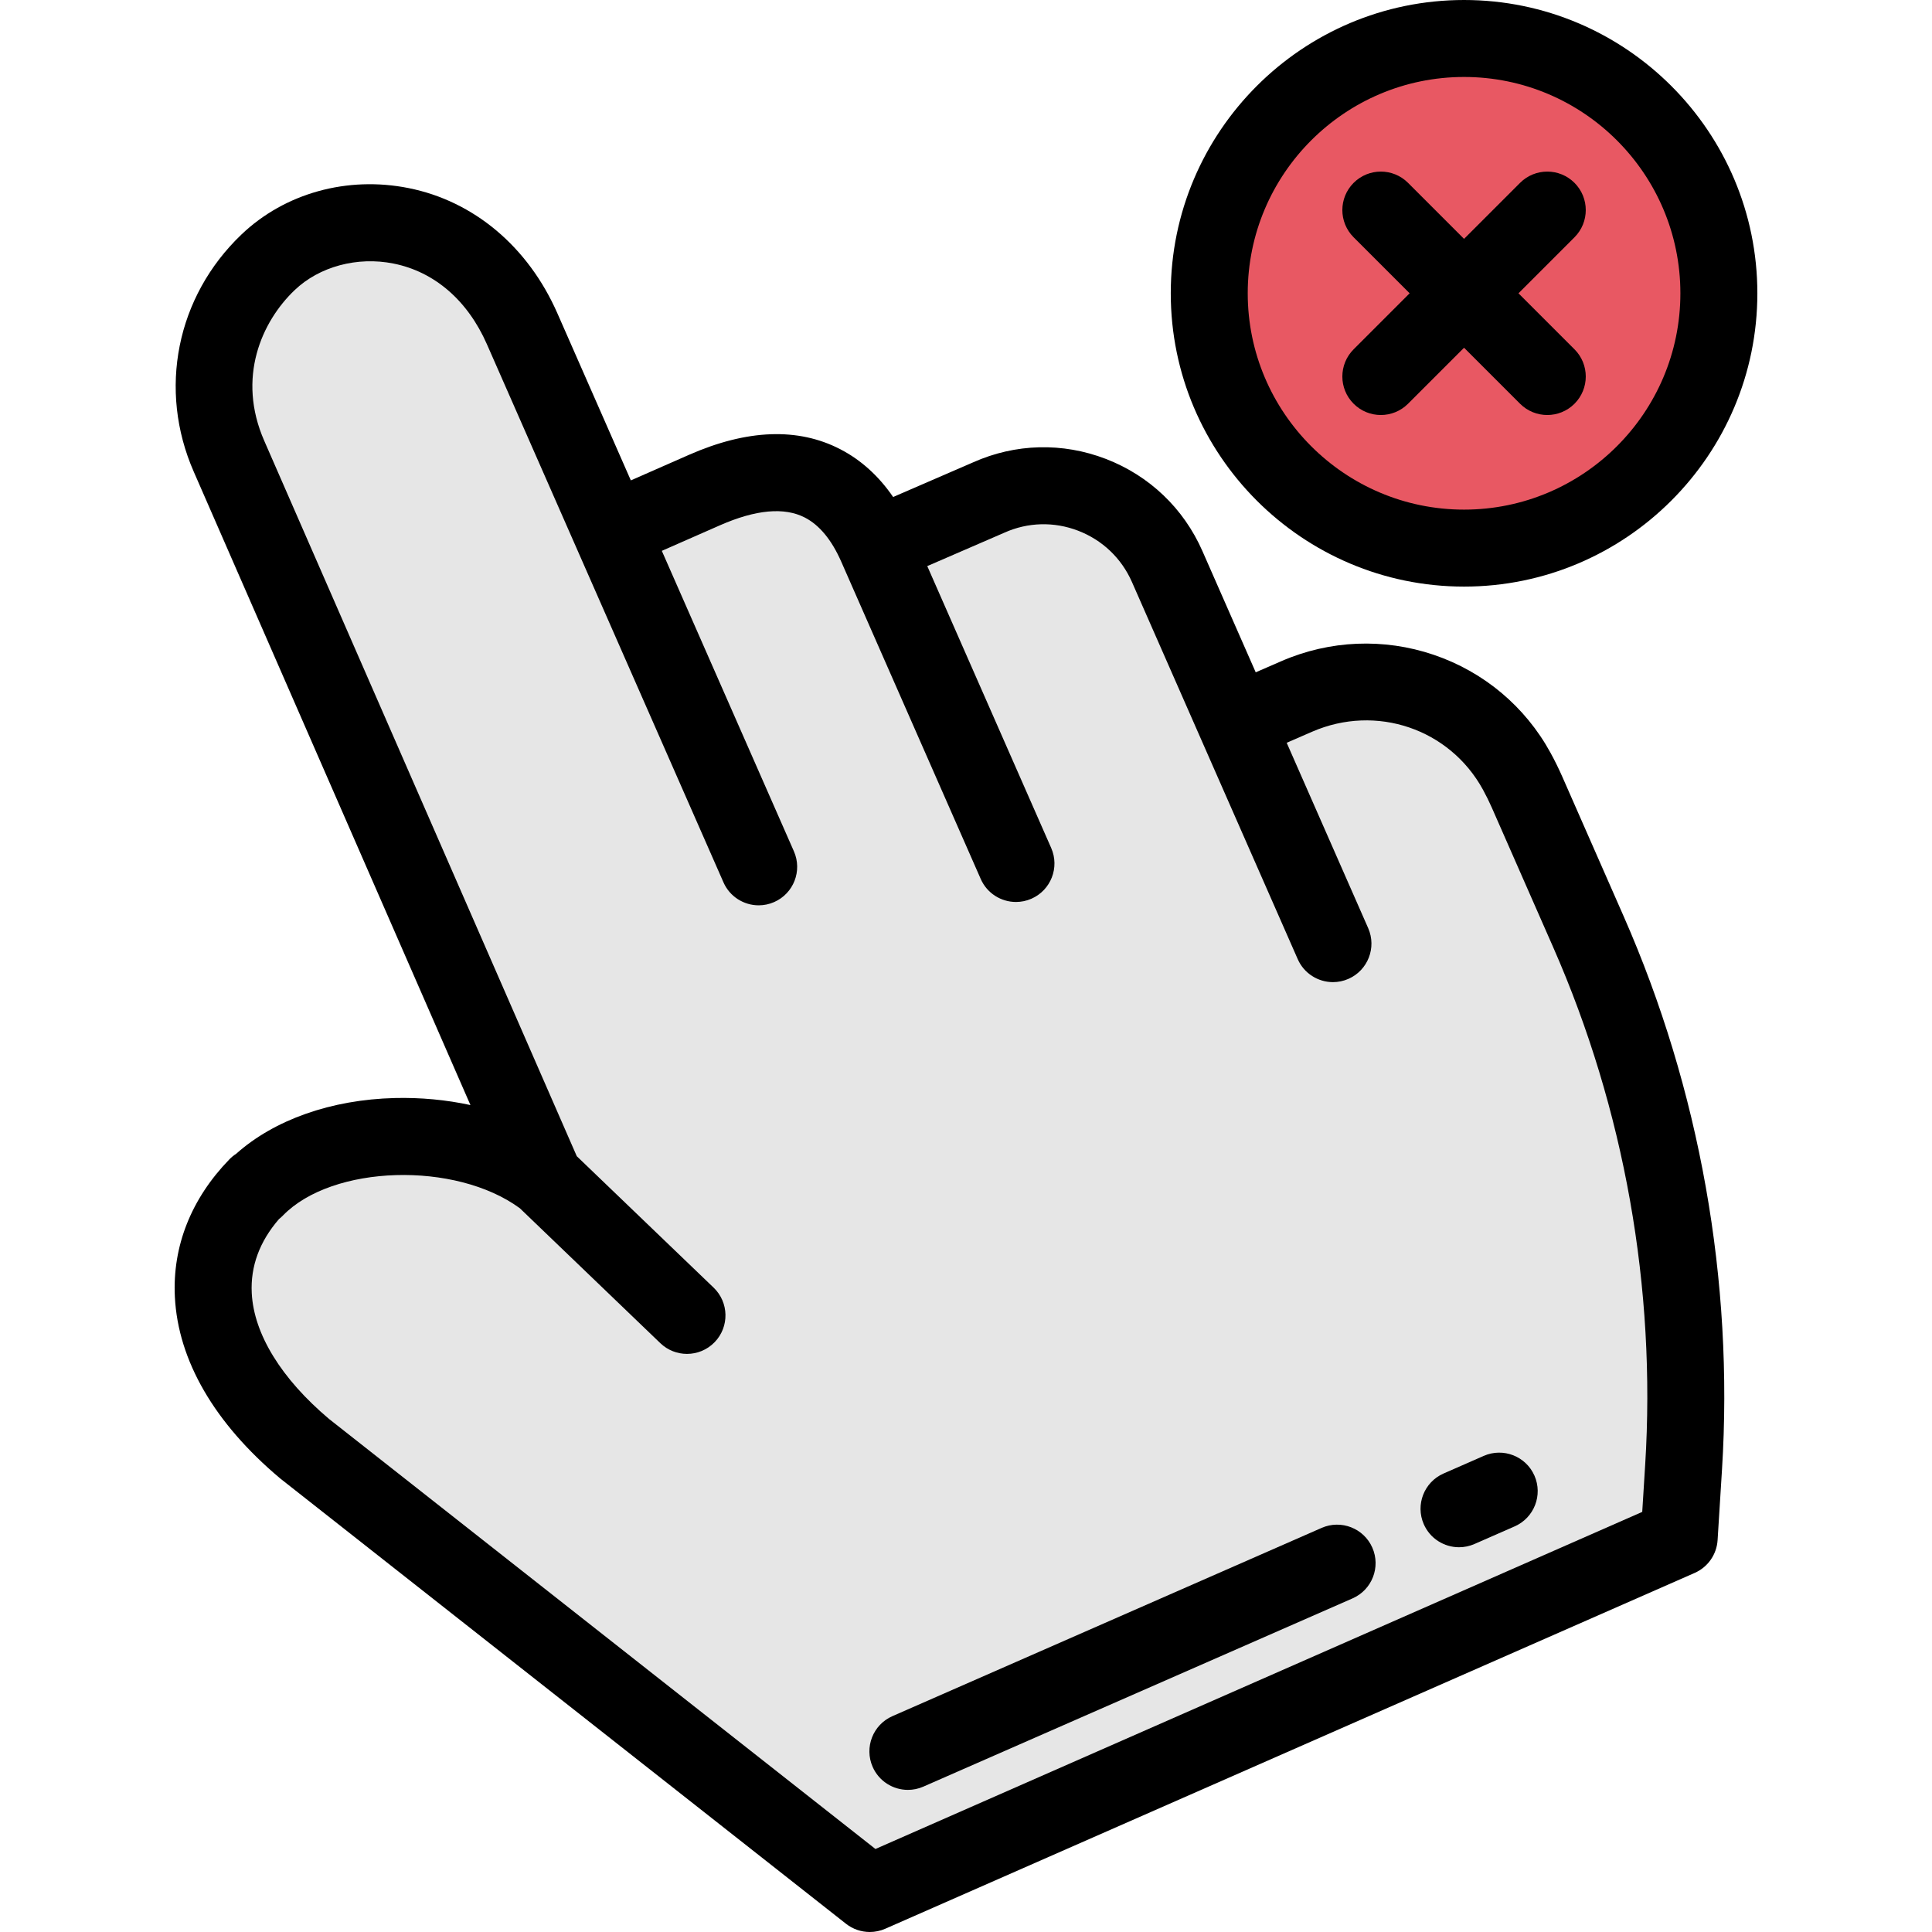
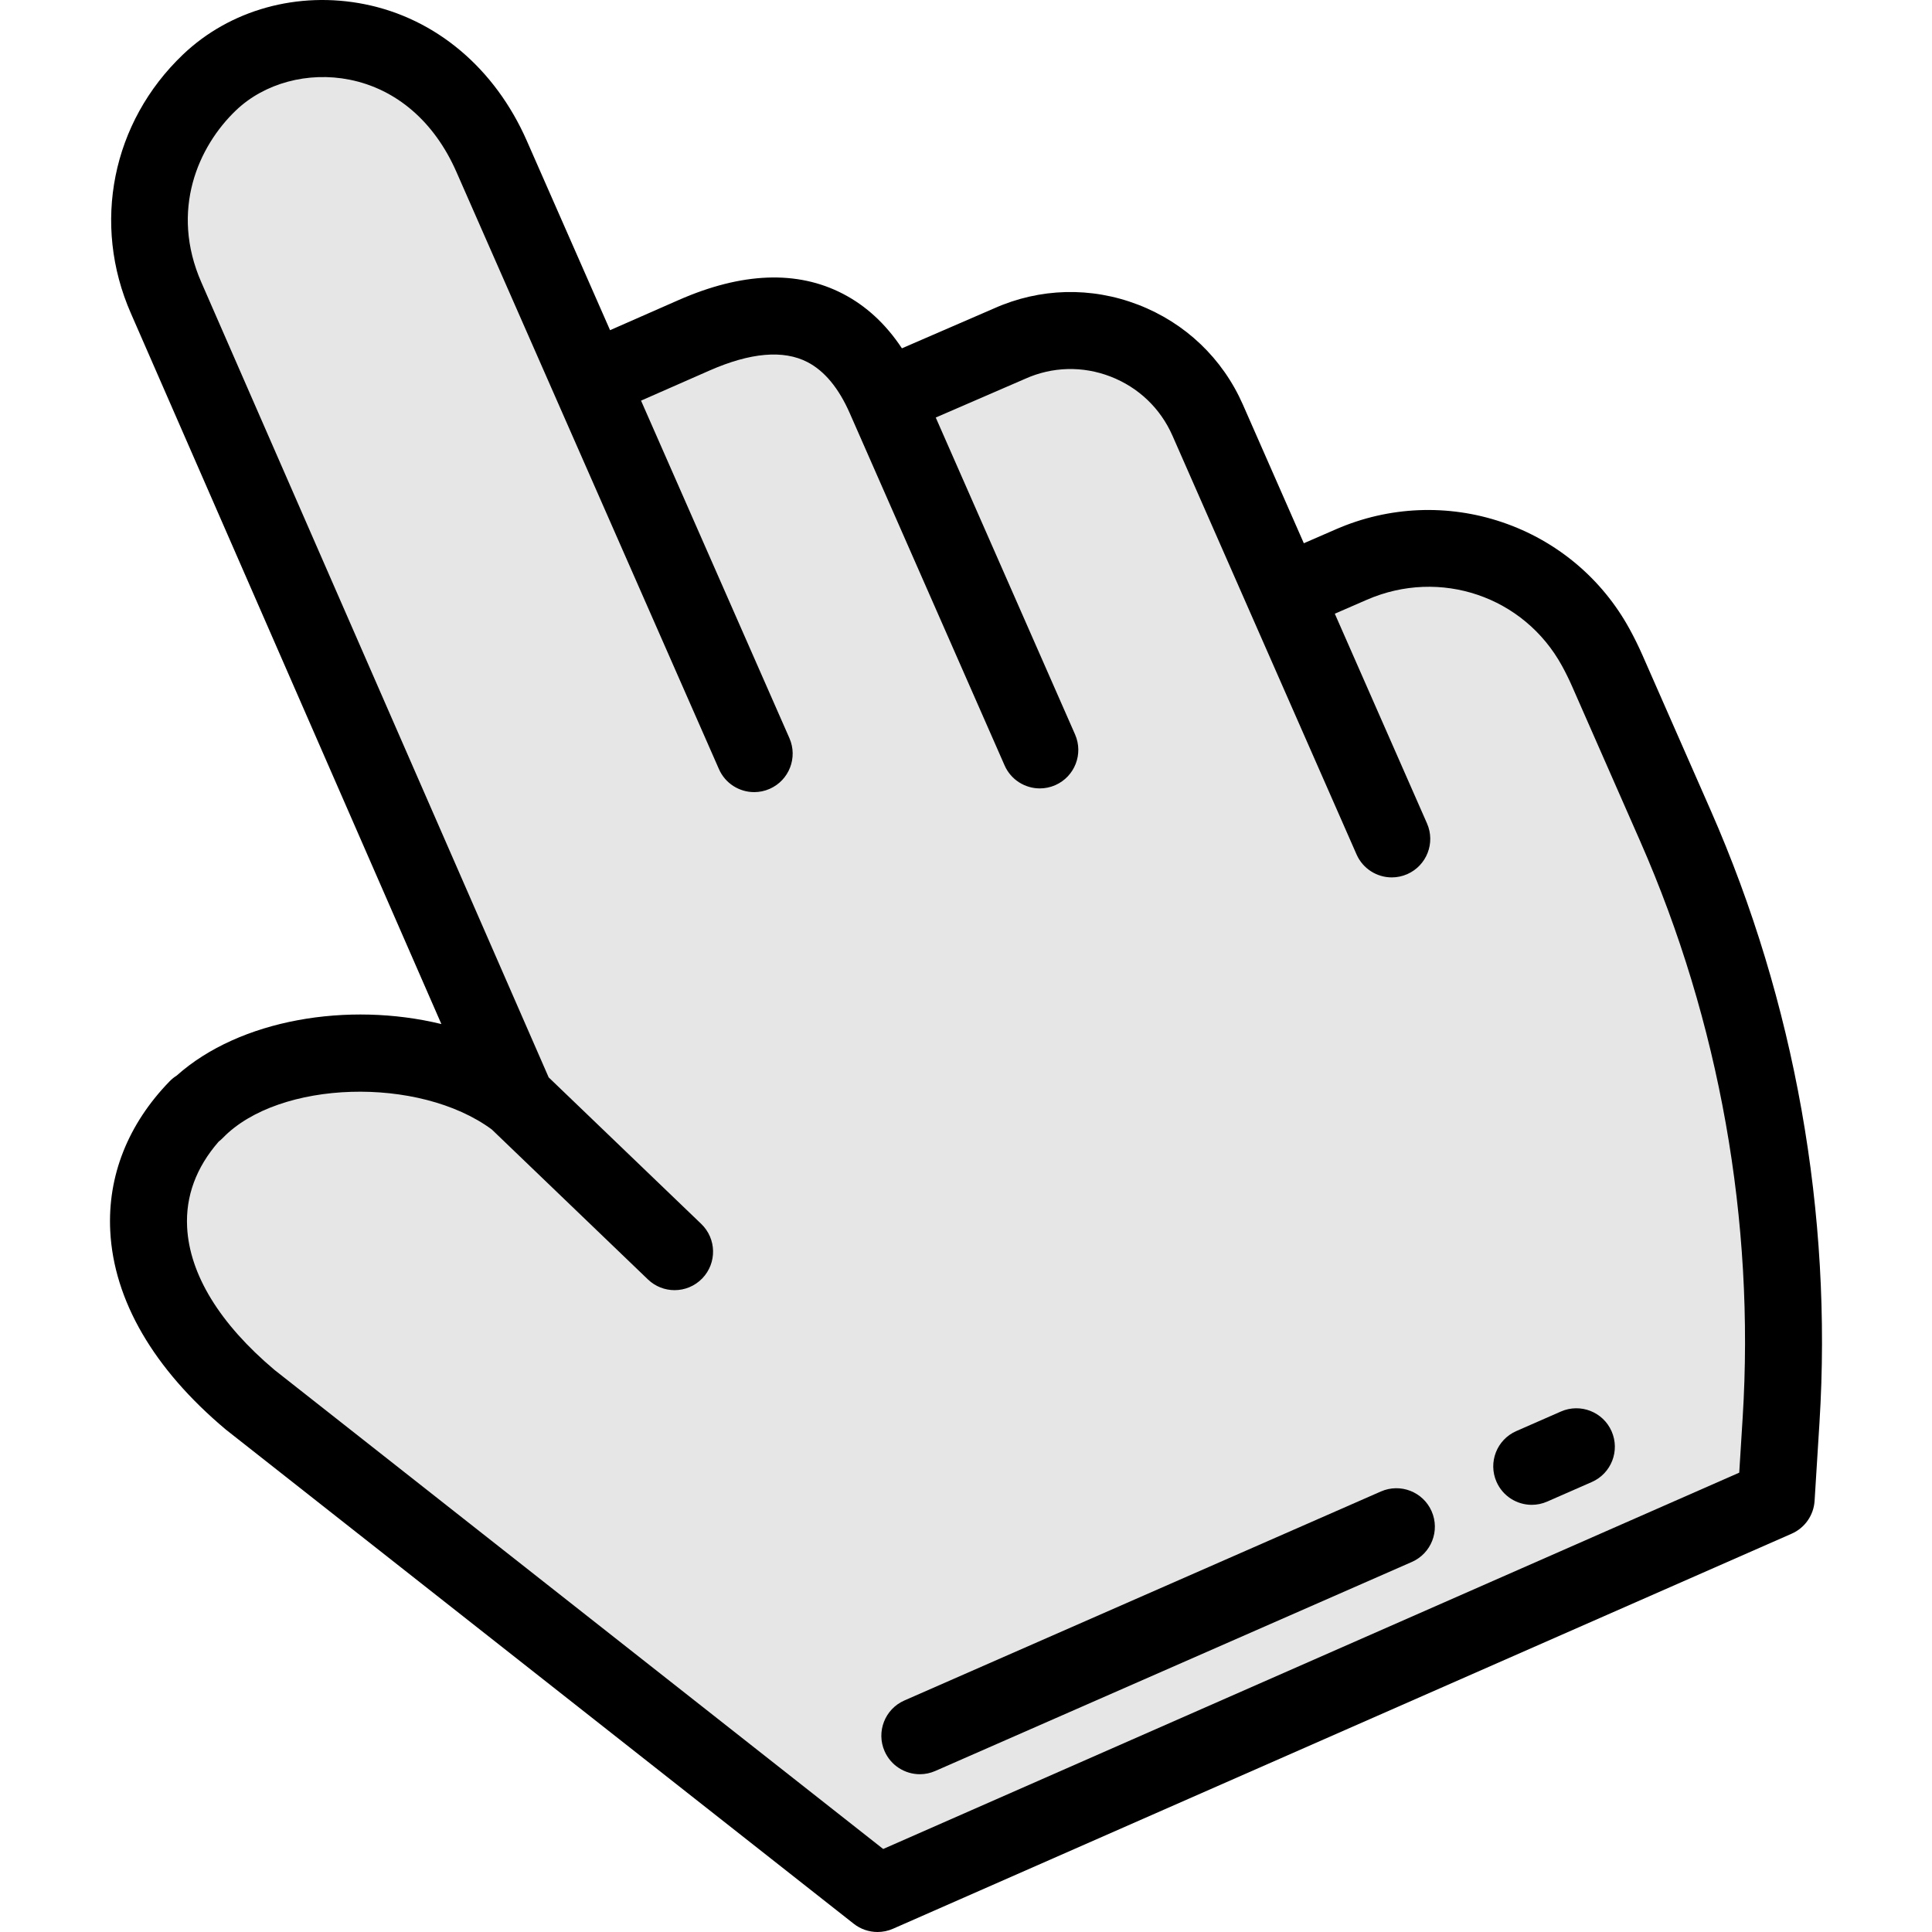
- <svg xmlns="http://www.w3.org/2000/svg" height="800px" width="800px" version="1.1" id="Layer_1" viewBox="0 0 502.001 502.001" xml:space="preserve">
+ <svg xmlns="http://www.w3.org/2000/svg" height="800px" width="800px" version="1.1" id="Layer_1" viewBox="0 0 502.019 502.019" xml:space="preserve">
  <g>
-     <path style="fill:#E6E6E6;" d="M225.699,142.911c-5.253-11.95-17.169-26.673-44.694-14.573l-24.256,10.663l-23.114-52.578   c-13.921-31.666-48.479-34.008-66.021-17.266c-12.701,12.121-18.477,31.445-10.123,50.449l81.974,187.644   c-19.966-15.122-58.1-14.952-75.168,2.626l0.445-0.674c-18.129,18.67-15.093,45.134,12.417,68.255L223.964,493l210.311-92.454   l1.144-18.326c2.977-47.68-5.501-95.379-24.727-139.112l-15.919-36.213c-0.825-1.877-1.728-3.711-2.706-5.497   c-11.102-20.298-35.951-28.664-57.168-19.439l-15.804,6.872l-17.86-40.628c-7.817-17.781-28.654-25.869-46.378-17.924   L225.699,142.911z" />
-     <circle style="fill:#E85863;" cx="380.414" cy="76.209" r="66.209" />
    <g>
-       <path d="M405.964,201.871c-0.936-2.129-1.975-4.24-3.086-6.271c-6.57-12.011-17.35-21.053-30.354-25.462    c-12.963-4.395-27.019-3.808-39.575,1.652l-6.67,2.9l-13.852-31.51c-4.872-11.082-13.782-19.583-25.088-23.938    c-11.252-4.333-23.493-4.018-34.475,0.886l-20.795,9.009c-3.762-5.472-8.357-9.629-13.732-12.411    c-10.973-5.678-24.203-5.188-39.32,1.459l-15.102,6.639l-19.089-43.423c-7.597-17.282-21.687-29.139-38.657-32.53    c-15.941-3.188-32.175,1.319-43.423,12.054c-16.903,16.132-21.76,40.354-12.382,61.687l71.873,164.522    c-6.265-1.361-12.902-1.99-19.653-1.829c-16.493,0.407-31.31,5.648-41.208,14.482c-0.632,0.406-1.228,0.89-1.772,1.451    c-9.934,10.23-14.832,22.598-14.165,35.767c0.835,16.499,10.283,32.789,27.322,47.109c0.082,0.069,0.165,0.137,0.25,0.203    l146.805,115.542c1.794,1.413,3.98,2.142,6.186,2.142c1.362,0,2.732-0.278,4.023-0.846L440.336,408.7    c3.425-1.505,5.723-4.797,5.956-8.531l1.144-18.326c3.063-49.054-5.773-98.766-25.553-143.76L405.964,201.871z M337.193,249.214    c1.647,3.747,5.313,5.978,9.16,5.978c1.344,0,2.71-0.272,4.019-0.848c5.056-2.222,7.353-8.123,5.13-13.179l-21.174-48.166    l6.597-2.869c16.654-7.242,35.746-0.766,44.407,15.068c0.837,1.53,1.619,3.119,2.324,4.722l15.919,36.212    c18.5,42.085,26.765,88.582,23.9,134.465l-0.765,12.246l-199.241,87.588L85.51,368.703c-12.423-10.477-19.559-22.089-20.096-32.71    c-0.352-6.952,2.031-13.416,7.087-19.244c0.352-0.275,0.688-0.577,1.006-0.906c12.851-13.233,44.883-14.161,61.576-1.891    l36.493,35.049c1.939,1.862,4.434,2.788,6.925,2.788c2.627,0,5.25-1.029,7.214-3.073c3.826-3.983,3.698-10.313-0.286-14.139    l-35.563-34.156L68.681,114.583c-7.233-16.453-0.676-31.033,7.873-39.191c6.438-6.144,16.282-8.792,25.695-6.911    c10.641,2.127,19.259,9.573,24.268,20.967l61.461,139.809c1.647,3.747,5.313,5.978,9.16,5.978c1.344,0,2.71-0.272,4.019-0.848    c5.056-2.223,7.353-8.123,5.13-13.179l-34.323-78.077l15.102-6.639c9.311-4.093,16.741-4.768,22.079-2.005    c3.783,1.958,6.958,5.81,9.437,11.449l36.247,82.451c1.647,3.747,5.313,5.978,9.16,5.978c1.344,0,2.71-0.272,4.019-0.848    c5.056-2.223,7.353-8.123,5.13-13.179l-32.201-73.248l19.933-8.636c0.039-0.017,0.077-0.033,0.115-0.051    c6.097-2.733,12.904-2.911,19.167-0.499c6.296,2.425,11.256,7.156,13.967,13.323L337.193,249.214z" />
-       <path d="M385.531,378.289l-10.442,4.58c-5.058,2.218-7.359,8.117-5.141,13.174c1.645,3.751,5.313,5.986,9.163,5.986    c1.341,0,2.705-0.271,4.011-0.845l10.442-4.58c5.058-2.218,7.359-8.117,5.141-13.174    C396.488,378.374,390.59,376.071,385.531,378.289z" />
-       <path d="M343.409,397.001l-111.525,48.914c-5.058,2.218-7.359,8.117-5.141,13.174c1.645,3.751,5.313,5.986,9.163,5.986    c1.341,0,2.705-0.271,4.011-0.845l111.525-48.914c5.058-2.218,7.359-8.117,5.141-13.174    C354.365,397.085,348.467,394.784,343.409,397.001z" />
-       <path d="M380.414,152.418c42.022,0,76.209-34.187,76.209-76.209S422.436,0,380.414,0s-76.209,34.188-76.209,76.209    S338.392,152.418,380.414,152.418z M380.414,20c30.994,0,56.209,25.215,56.209,56.209s-25.215,56.209-56.209,56.209    s-56.209-25.215-56.209-56.209C324.204,45.215,349.42,20,380.414,20z" />
-       <path d="M351.718,104.905c1.953,1.953,4.512,2.929,7.071,2.929s5.119-0.977,7.071-2.929l14.553-14.553l14.553,14.553    c1.953,1.953,4.512,2.929,7.071,2.929c2.559,0,5.119-0.977,7.071-2.929c3.905-3.905,3.906-10.237,0-14.142l-14.554-14.554    l14.554-14.554c3.905-3.905,3.905-10.237,0-14.142s-10.237-3.905-14.142,0l-14.553,14.553l-14.552-14.552    c-3.906-3.906-10.237-3.905-14.142,0s-3.906,10.237,0,14.142l14.554,14.554l-14.554,14.554    C347.813,94.668,347.813,101,351.718,104.905z" />
+       <path style="fill:#E6E6E6;" d="M229.948,103.316c-5.832-13.268-19.063-29.615-49.624-16.18l-26.931,11.839L127.73,40.598    C112.274,5.439,73.904,2.839,54.426,21.427C40.324,34.886,33.911,56.34,43.187,77.441l91.016,208.341    c-22.169-16.79-64.508-16.601-83.459,2.916l0.494-0.748c-20.129,20.73-16.758,50.112,13.786,75.783l162.997,128.286    l233.508-102.652l1.27-20.347c3.306-52.939-6.108-105.899-27.454-154.456l-17.675-40.207c-0.916-2.084-1.919-4.12-3.004-6.104    c-12.326-22.537-39.916-31.826-63.473-21.583l-17.547,7.63l-19.83-45.109c-8.679-19.743-31.814-28.723-51.494-19.901    L229.948,103.316z" />
+       <path d="M444.501,210.539l-17.676-40.206c-1.028-2.34-2.168-4.656-3.385-6.878c-7.161-13.093-18.911-22.95-33.088-27.756    c-14.133-4.792-29.455-4.151-43.146,1.801l-8.412,3.658l-15.823-35.992c-5.29-12.033-14.965-21.264-27.242-25.992    c-12.219-4.706-25.509-4.363-37.435,0.963l-23.937,10.37c-4.167-6.298-9.306-11.049-15.351-14.177    c-11.874-6.145-26.241-5.589-42.706,1.65l-17.777,7.815l-21.639-49.223c-8.288-18.853-23.643-31.785-42.127-35.48    c-17.351-3.467-35.005,1.43-47.234,13.101c-18.429,17.587-23.724,43.993-13.5,67.251l80.667,184.65    c-24.236-5.899-52.415-1.223-68.77,13.384c-0.664,0.417-1.288,0.919-1.857,1.504c-10.81,11.134-16.141,24.582-15.416,38.889    c0.911,18.004,11.266,35.818,29.943,51.516c0.082,0.069,0.165,0.137,0.249,0.203l162.998,128.287    c1.795,1.412,3.979,2.142,6.186,2.142c1.362,0,2.732-0.278,4.023-0.846l233.508-102.652c3.425-1.505,5.723-4.797,5.956-8.531    l1.271-20.347C476.171,315.354,466.393,260.336,444.501,210.539z M352.489,222.009c1.647,3.747,5.313,5.978,9.159,5.978    c1.344,0,2.711-0.272,4.02-0.848c5.056-2.223,7.353-8.123,5.13-13.179l-23.956-54.492l8.339-3.627    c19.022-8.271,40.822-0.872,50.714,17.214c0.942,1.721,1.824,3.513,2.621,5.326l17.676,40.207    c20.612,46.888,29.819,98.691,26.628,149.809l-0.891,14.267l-222.438,97.785L71.339,355.976    c-14.24-12.003-22.096-24.836-22.718-37.116c-0.407-8.047,2.353-15.514,8.208-22.226c0.381-0.293,0.745-0.616,1.09-0.971    c14.6-15.038,50.97-16.116,69.865-2.182l40.575,38.97c1.938,1.862,4.434,2.788,6.926,2.788c2.627,0,5.25-1.029,7.213-3.073    c3.826-3.983,3.698-10.313-0.285-14.139l-39.644-38.076L52.342,73.416c-8.261-18.79-0.772-35.438,8.989-44.755    c7.402-7.066,18.705-10.114,29.506-7.957c12.177,2.434,22.027,10.928,27.738,23.917l68.24,155.229    c1.646,3.747,5.313,5.978,9.159,5.978c1.344,0,2.711-0.272,4.02-0.848c5.056-2.223,7.353-8.123,5.13-13.179l-38.553-87.698    l17.777-7.815c10.657-4.686,19.225-5.425,25.465-2.196c4.429,2.292,8.123,6.749,10.979,13.245c0,0.001,0.001,0.002,0.001,0.002    l40.244,91.546c1.647,3.747,5.313,5.978,9.159,5.978c1.344,0,2.711-0.272,4.02-0.848c5.056-2.223,7.353-8.123,5.13-13.179    l-36.198-82.342l23.15-10.029c0.038-0.017,0.076-0.034,0.115-0.051c7.039-3.156,14.897-3.361,22.127-0.577    c7.267,2.799,12.992,8.26,16.121,15.377L352.489,222.009z" />
+       <g>
+         <path d="M398.019,391.021c-3.849,0-7.518-2.235-9.163-5.986c-2.218-5.058,0.084-10.956,5.142-13.174l11.595-5.085     c5.056-2.217,10.955,0.082,13.175,5.141c2.218,5.058-0.084,10.956-5.142,13.174l-11.595,5.085     C400.725,390.749,399.361,391.021,398.019,391.021z" />
+       </g>
+       <g>
+         <path d="M239.019,461.021c-3.849,0-7.518-2.235-9.163-5.986c-2.218-5.058,0.084-10.956,5.142-13.174l123.826-54.31     c5.055-2.218,10.955,0.083,13.175,5.141c2.218,5.058-0.084,10.956-5.142,13.174l-123.826,54.31     C241.725,460.749,240.361,461.021,239.019,461.021z" />
+       </g>
    </g>
  </g>
</svg>
